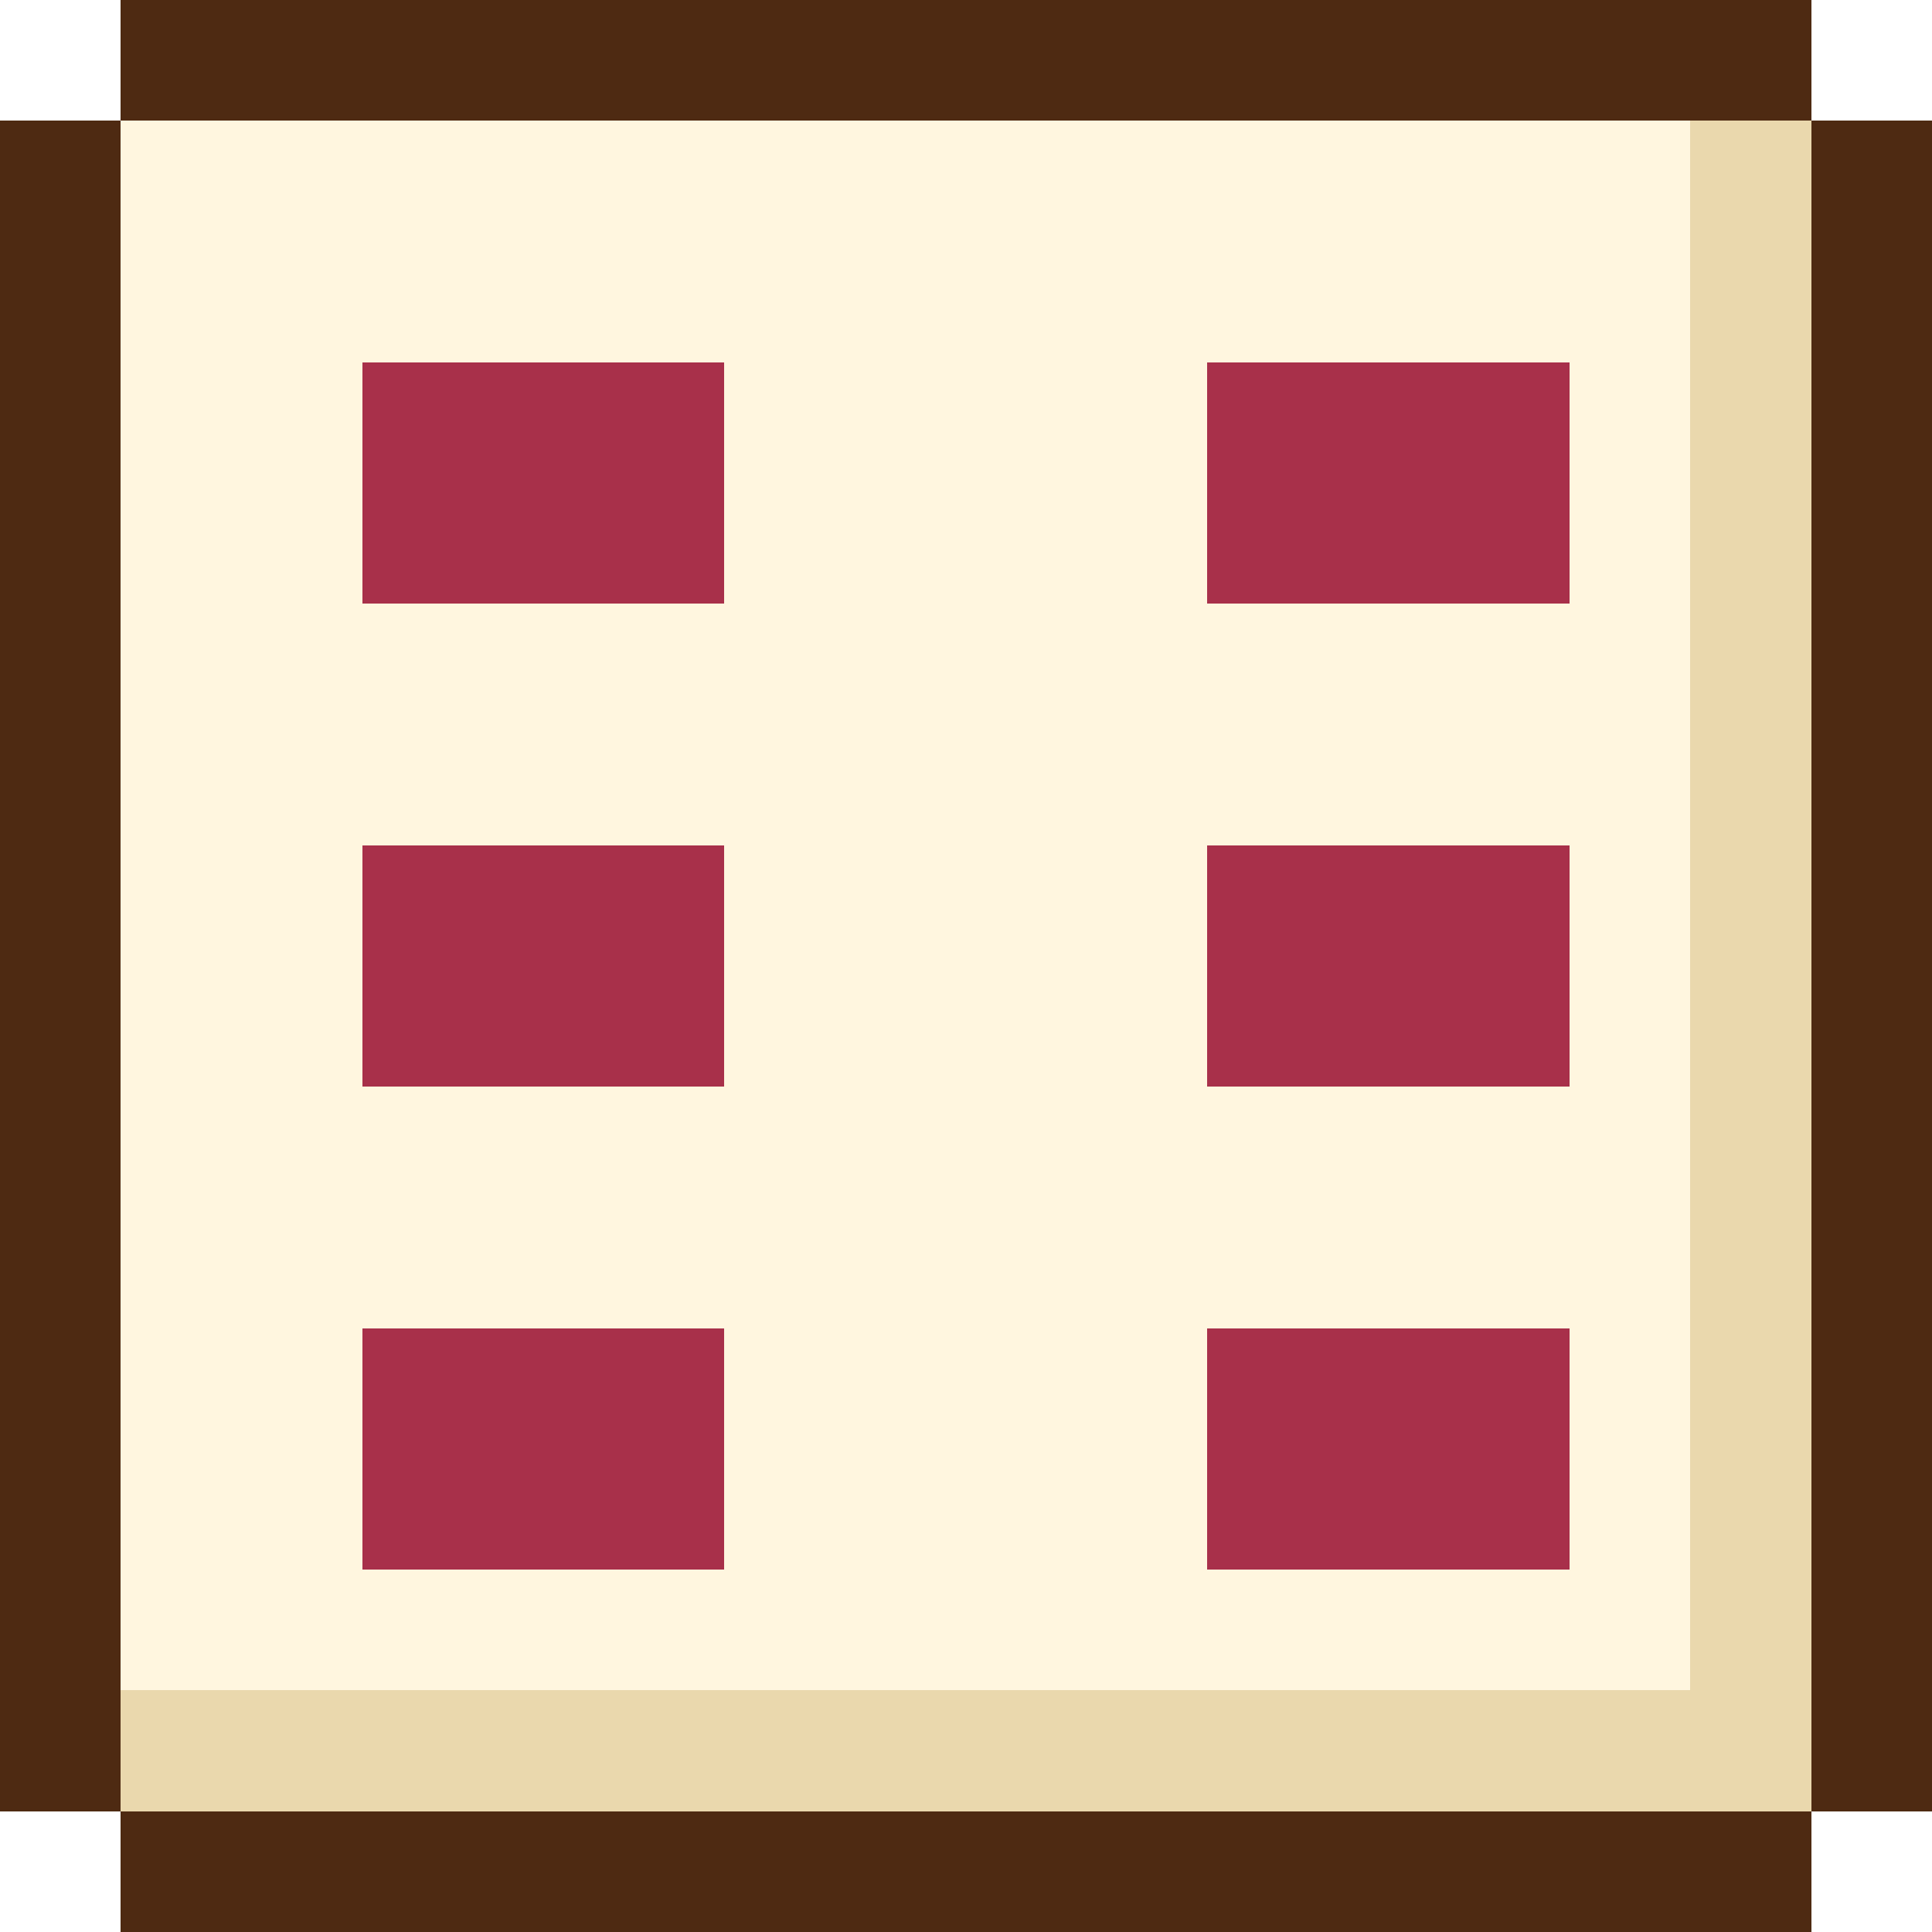
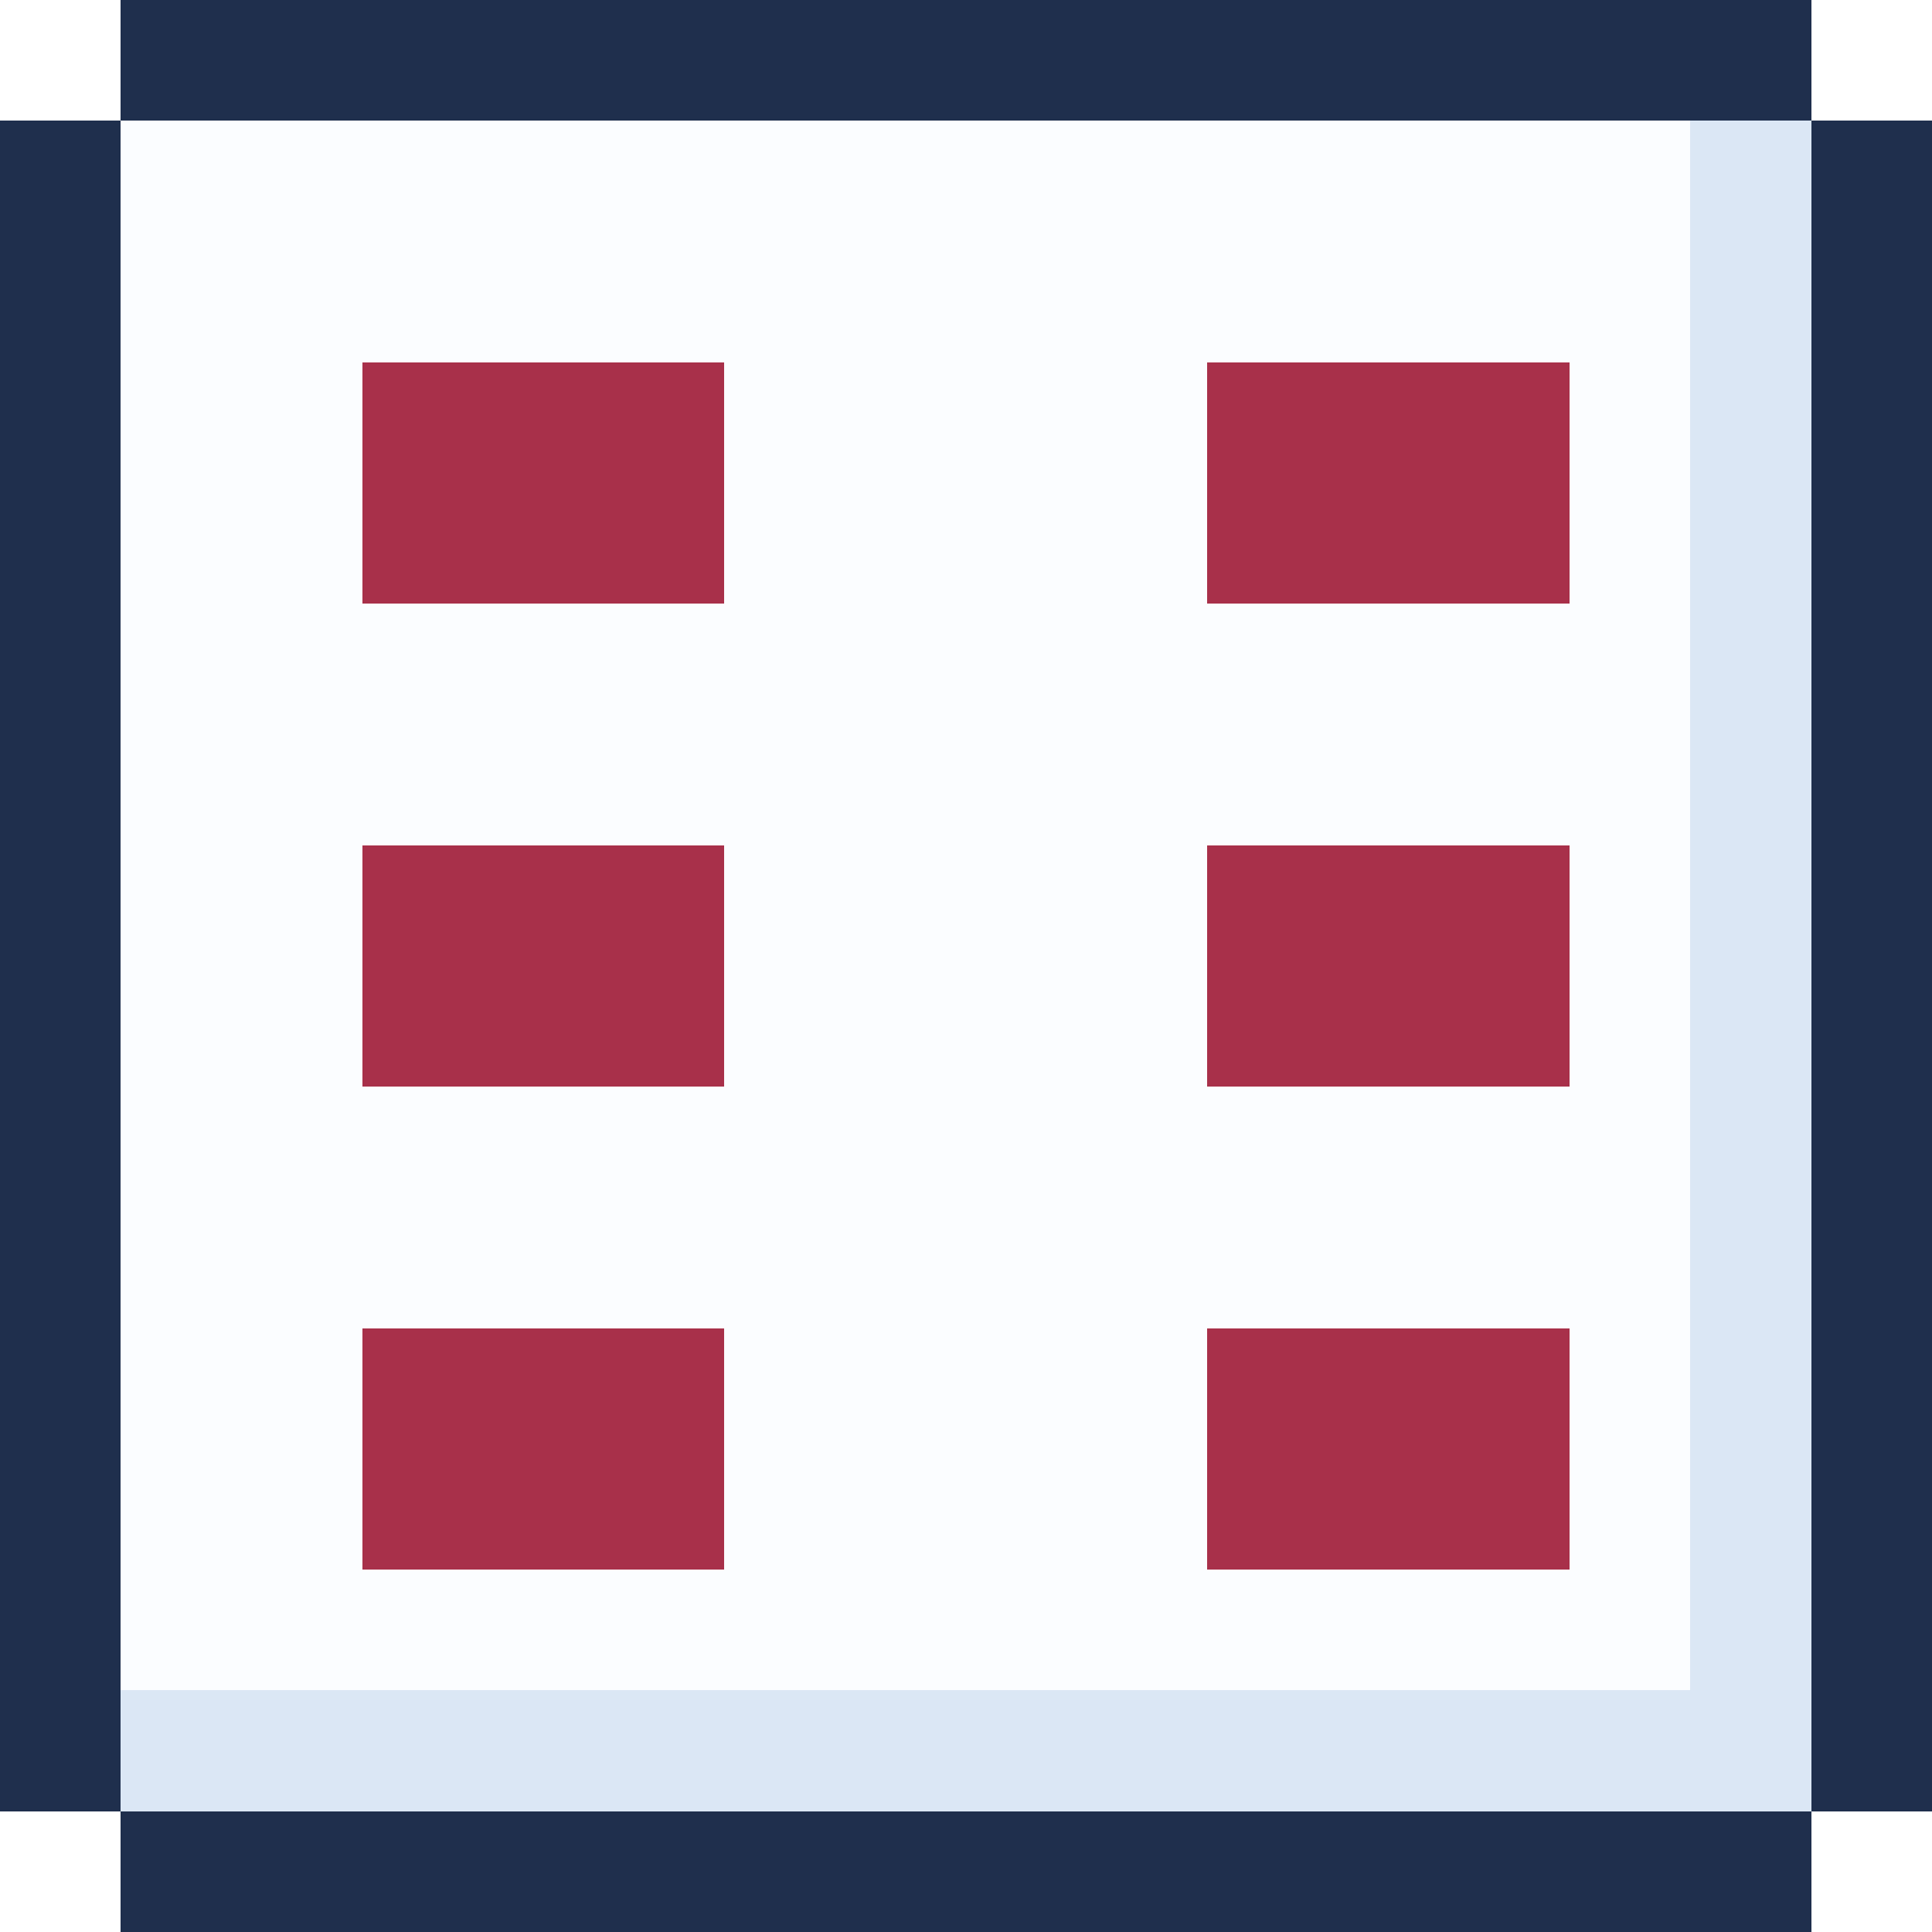
<svg xmlns="http://www.w3.org/2000/svg" viewBox="0 0 16 16" shape-rendering="crispEdges">
-   <path fill="#4e2a12" d="M1 0h14v1h1v14h-1v1H1v-1H0V1h1z" />
-   <rect x="1" y="1" width="14" height="14" fill="#fff6df" />
-   <rect x="1" y="14" width="14" height="1" fill="#ead8ad" />
-   <rect x="14" y="1" width="1" height="14" fill="#ead8ad" />
+   <path fill="#1f2f4d" d="M1 0h14v1h1v14h-1v1H1v-1H0V1h1z" />
+   <rect x="1" y="1" width="14" height="14" fill="#fbfdff" />
+   <rect x="1" y="14" width="14" height="1" fill="#dbe7f5" />
+   <rect x="14" y="1" width="1" height="14" fill="#dbe7f5" />
  <g fill="#a8304a">
    <rect x="3" y="3" width="3" height="2" />
    <rect x="10" y="3" width="3" height="2" />
    <rect x="3" y="7" width="3" height="2" />
    <rect x="10" y="7" width="3" height="2" />
    <rect x="3" y="11" width="3" height="2" />
    <rect x="10" y="11" width="3" height="2" />
  </g>
</svg>
